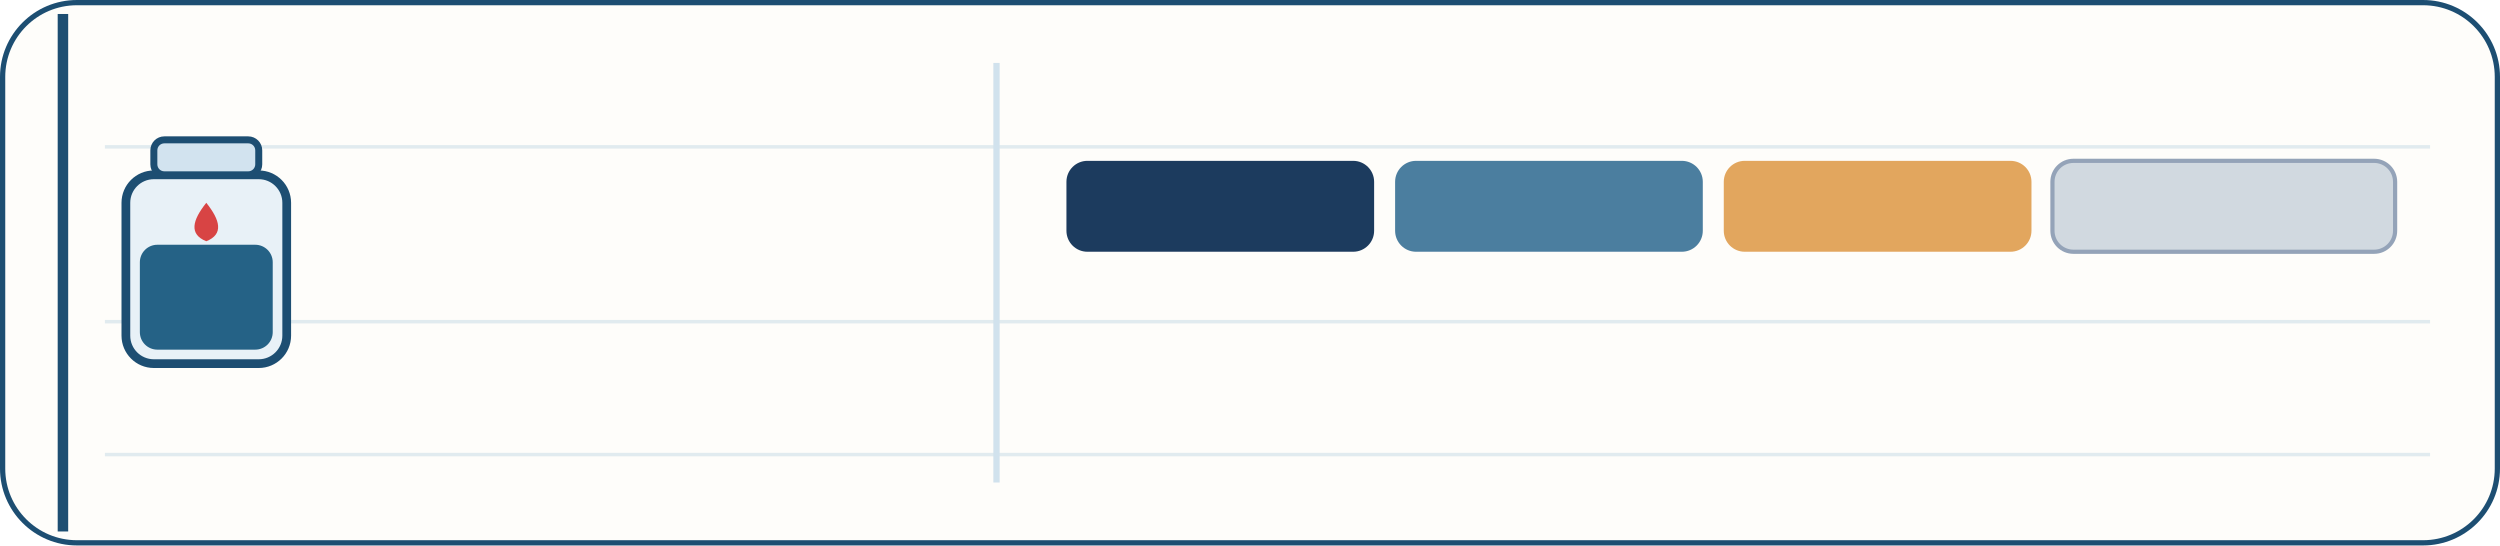
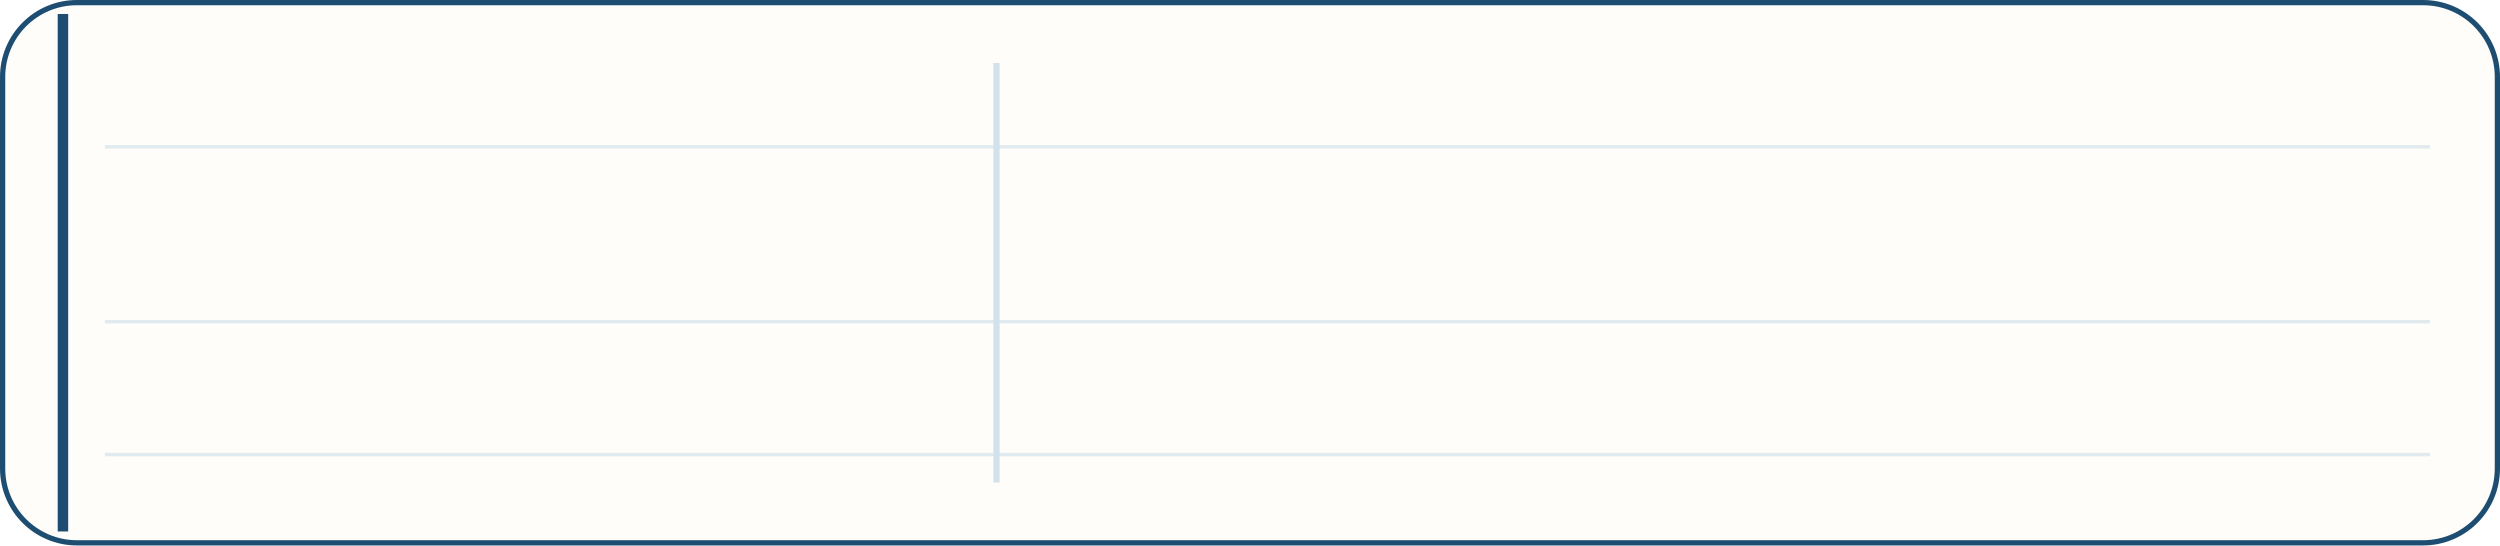
<svg xmlns="http://www.w3.org/2000/svg" viewBox="0 0 715 156" width="715" height="156">
  <rect width="715" height="156" rx="22" fill="#1D4E72" />
  <rect x="1.5" y="1.5" width="712" height="153" rx="20.5" fill="#FEFDFA" />
  <line x1="18" y1="4" x2="18" y2="152" stroke="#1D4E72" stroke-width="3" />
  <g stroke="#9FC0D6" stroke-width="1" opacity="0.3">
    <line x1="30" y1="42" x2="695" y2="42" />
    <line x1="30" y1="92" x2="695" y2="92" />
    <line x1="30" y1="130" x2="695" y2="130" />
  </g>
-   <g>
-     <rect x="36" y="50" width="46" height="54" rx="8" fill="#E8F1F7" stroke="#1D4E72" stroke-width="2.5" />
-     <rect x="44" y="40" width="30" height="10" rx="3" fill="#D2E3EF" stroke="#1D4E72" stroke-width="2" />
-     <rect x="40" y="70" width="38" height="30" rx="5" fill="#256286" />
-     <path d="M 59 58 C 55 63 54 67 59 69 C 64 67 63 63 59 58 Z" fill="#D84444" />
-   </g>
  <line x1="285" y1="18" x2="285" y2="138" stroke="#D1E2ED" stroke-width="1.8" />
-   <rect x="305" y="46" width="88" height="26" rx="6" fill="#1C3B5E" />
-   <rect x="399" y="46" width="88" height="26" rx="6" fill="#4B7E9F" />
-   <rect x="493" y="46" width="88" height="26" rx="6" fill="#E2A65E" />
-   <rect x="587" y="46" width="98" height="26" rx="6" fill="#D1D9E0" stroke="#94A3B8" stroke-width="1.2" />
</svg>
